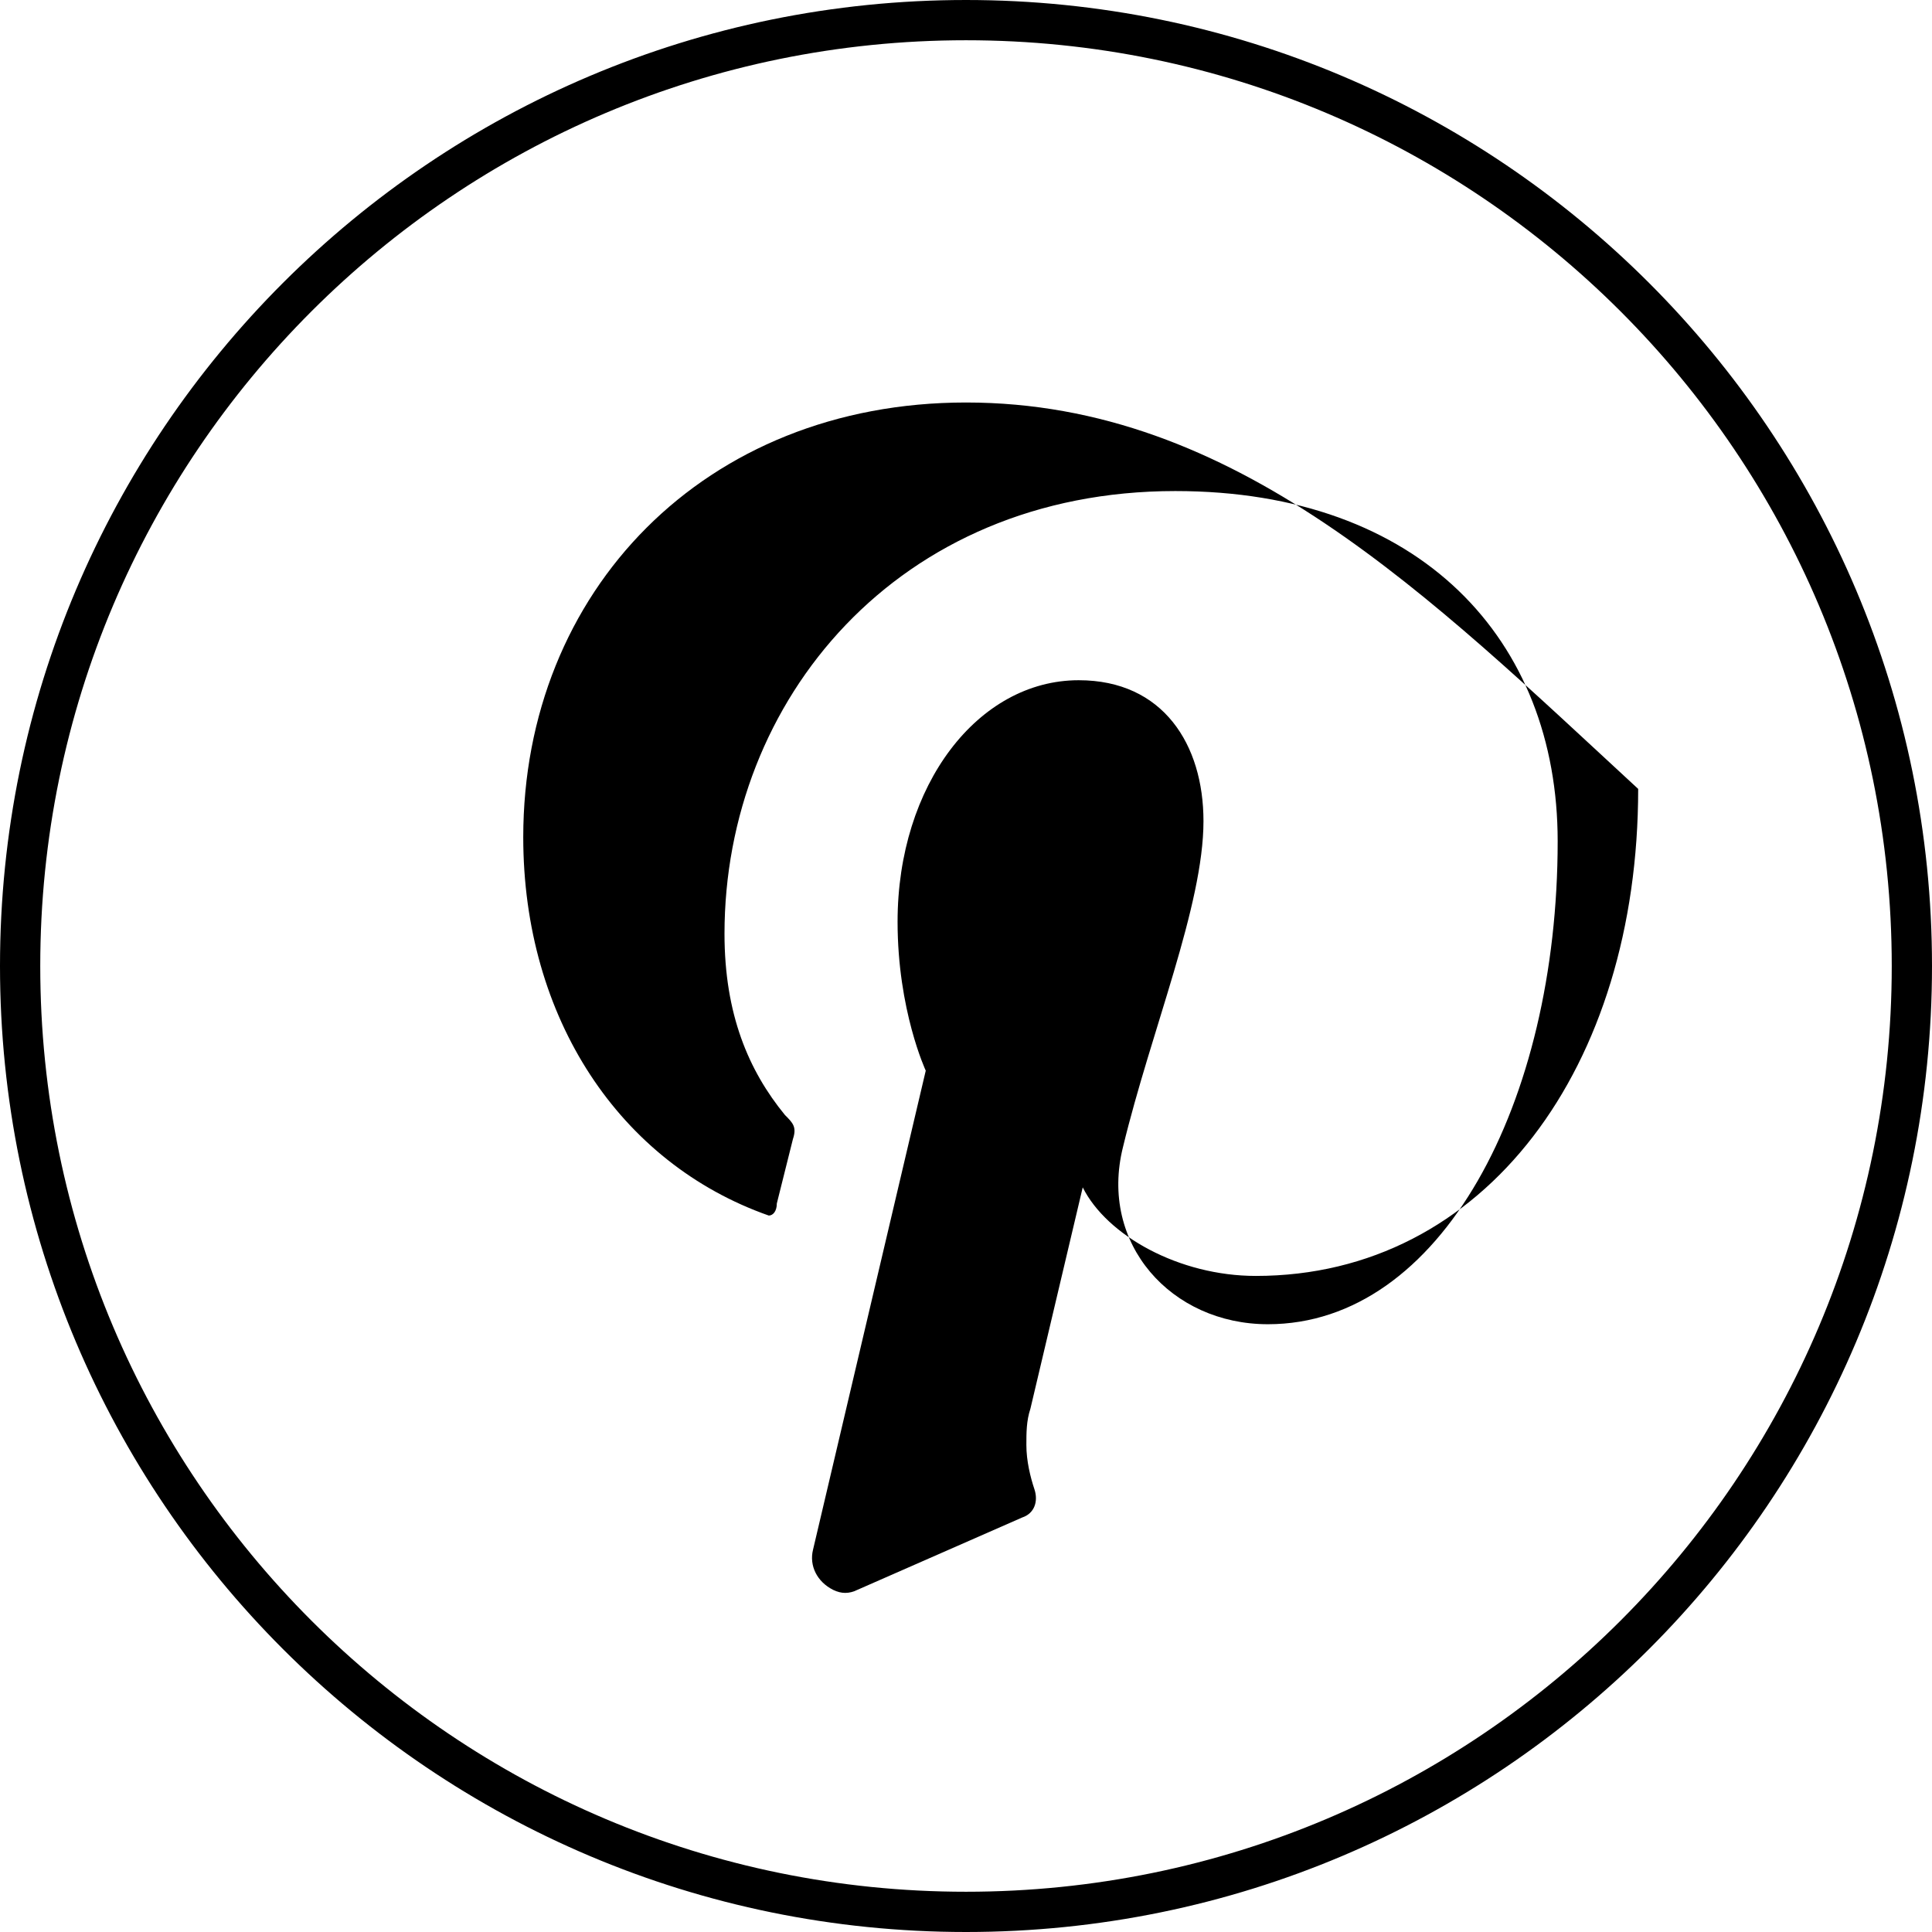
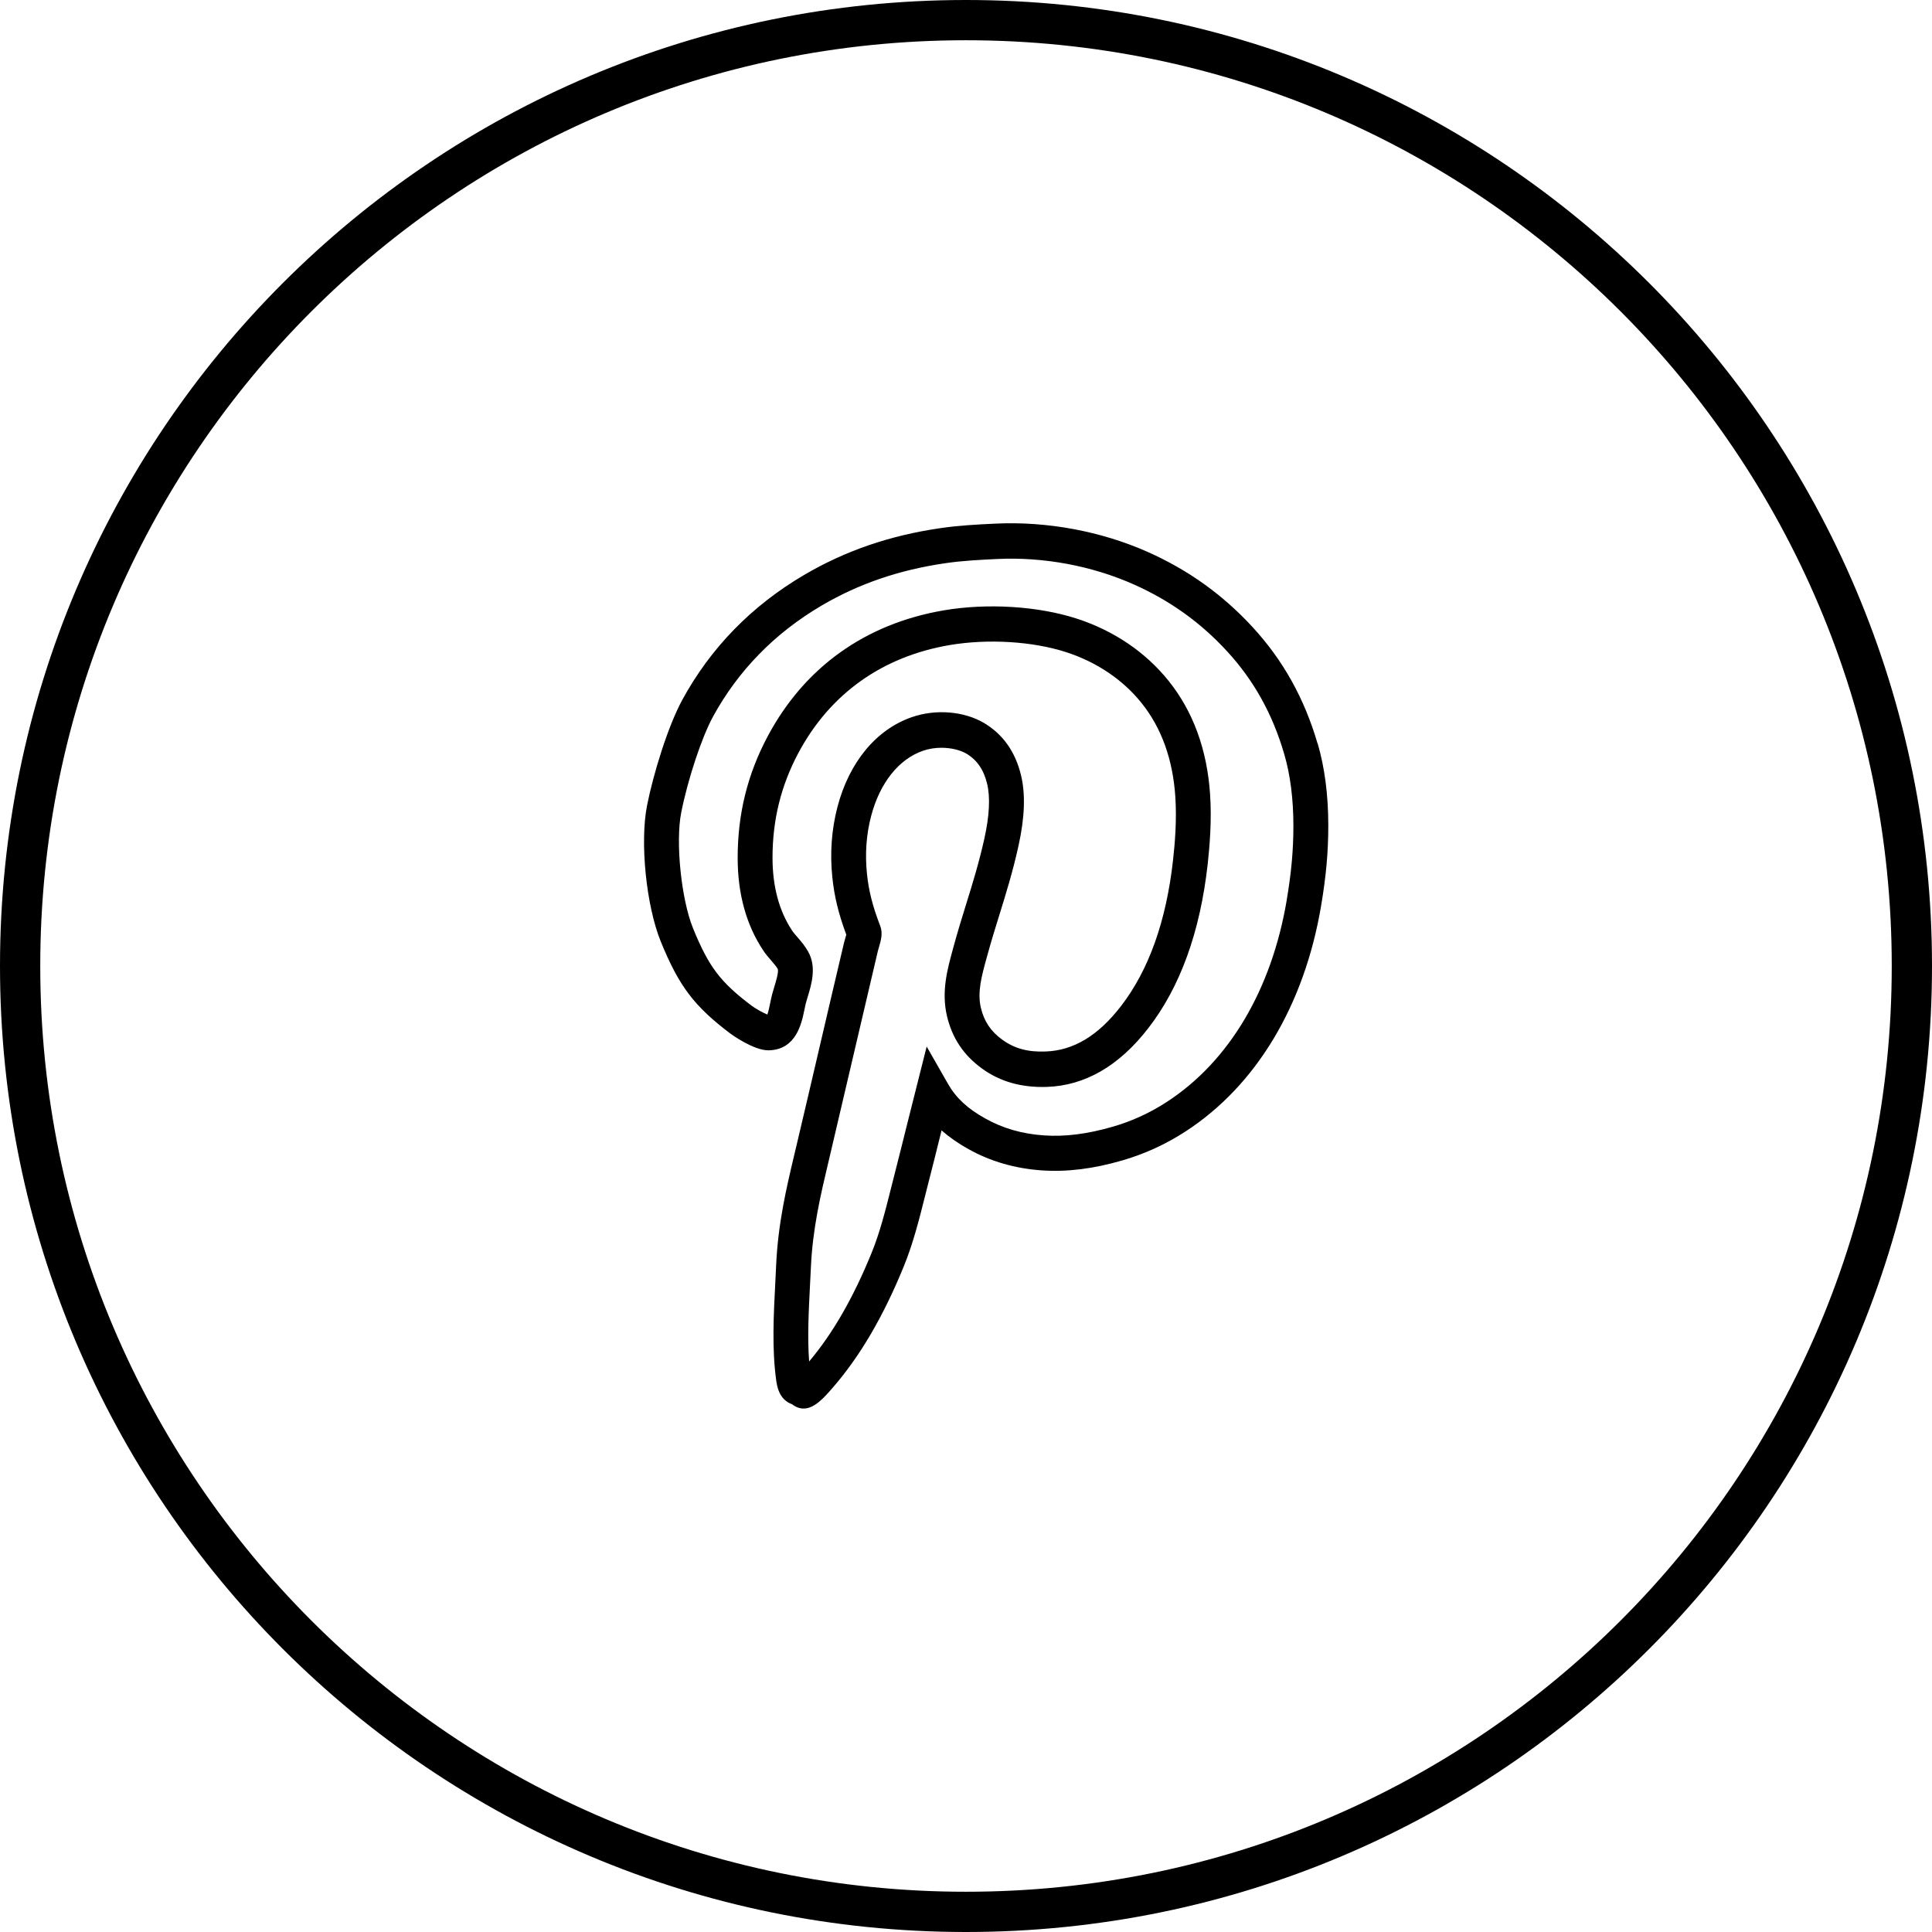
<svg xmlns="http://www.w3.org/2000/svg" fill="none" viewBox="0 0 48 48">
-   <path fill="#000" d="M24 10c-6.5 0-11 4.7-11 10.8 0 4.5 2.4 8.1 6.1 9.4.1 0 .2-.1.2-.3l.4-1.6c.1-.3 0-.4-.2-.6-.9-1.1-1.5-2.5-1.5-4.5 0-5.8 4.3-11 11.2-11 6.1 0 9.5 3.7 9.5 8.7 0 6.5-2.9 12-7.2 12-2.4 0-4.2-2-3.6-4.4.7-2.9 2-6 2-8.1 0-1.9-1-3.5-3.1-3.5-2.5 0-4.5 2.6-4.5 6 0 2.2.7 3.7.7 3.7l-2.8 11.9c-.1.4.1.8.5 1 .2.1.4.1.6 0l4.1-1.8c.3-.1.4-.4.3-.7-.1-.3-.2-.7-.2-1.1 0-.3 0-.6.1-.9l1.3-5.5c.6 1.2 2.4 2.2 4.3 2.2 5.7 0 9.5-5.2 9.5-12.1C35.5 14.8 30.7 10 24 10Z" />
  <circle cx="24" cy="24" r="23.5" stroke="#000" />
+   <path fill="#000" d="M32.736 18.478c-.329-1.126-.857-2.074-1.616-2.898-.742-.806-1.595-1.417-2.609-1.869-1.155-.513-2.494-.762-3.774-.702-.467.022-.922.046-1.369.112-1.259.182-2.368.563-3.389 1.163-1.304.766-2.321 1.809-3.025 3.099-.365.671-.725 1.855-.878 2.628-.181.912-.022 2.493.342 3.384.454 1.111.827 1.604 1.737 2.291.005.004.568.415.943.409.683-.013.819-.675.884-.993.012-.06.024-.119.038-.175.013-.049.029-.102.046-.157.096-.316.228-.749.01-1.132-.082-.144-.179-.256-.264-.354-.046-.054-.093-.105-.131-.162-.324-.487-.488-1.097-.488-1.813 0-.939.21-1.789.641-2.599.783-1.469 2.082-2.397 3.757-2.683.954-.162 2.064-.094 2.898.176.761.247 1.41.685 1.875 1.266.492.615.774 1.395.836 2.319.041.59-.012 1.184-.056 1.578-.168 1.519-.605 2.741-1.296 3.634-.567.733-1.178 1.1-1.869 1.124-.445.018-.777-.075-1.078-.293-.284-.205-.453-.458-.532-.794-.09-.384.019-.783.134-1.205l.019-.067c.101-.371.206-.71.31-1.044.163-.526.332-1.07.471-1.701.157-.712.178-1.287.064-1.758-.14-.584-.45-1.021-.92-1.3-.498-.294-1.202-.351-1.794-.144-.882.305-1.555 1.117-1.846 2.227-.147.564-.191 1.156-.127 1.758.049.472.153.901.346 1.419-.006.022-.013.046-.02.069-.014.046-.027.091-.036.129-.208.877-.409 1.743-.611 2.606-.191.82-.382 1.639-.578 2.466l-.044.185c-.2.843-.406 1.714-.454 2.754l-.021.434c-.042.808-.085 1.644.021 2.417.021.151.068.489.397.607.098.075.193.106.285.106.275 0 .52-.283.728-.523.679-.783 1.257-1.771 1.766-3.021.228-.559.379-1.16.525-1.742l.088-.347c.107-.414.211-.834.314-1.25l.007-.028c.192.17.413.324.67.466.543.305 1.157.482 1.821.528.624.043 1.28-.038 2.004-.249.55-.159 1.077-.401 1.566-.718 1.755-1.139 2.952-3.131 3.369-5.61.125-.741.178-1.336.178-1.991 0-.755-.089-1.442-.264-2.039Zm-.767 3.882c-.376 2.232-1.435 4.015-2.983 5.019-.418.272-.868.478-1.338.613-.626.182-1.186.253-1.707.217-.546-.037-1.024-.175-1.463-.421-.439-.244-.724-.508-.924-.858l-.531-.929-.479 1.903c-.103.413-.206.83-.312 1.242l-.089.352c-.145.577-.282 1.122-.486 1.623-.456 1.12-.965 2.006-1.554 2.704-.046-.595-.011-1.261.022-1.909l.022-.44c.044-.957.241-1.787.431-2.59l.044-.186c.195-.828.386-1.647.578-2.468.201-.863.403-1.727.61-2.603.006-.025.015-.054.024-.084.052-.177.106-.36.033-.545-.186-.482-.284-.867-.327-1.286-.052-.496-.018-.98.103-1.44.216-.822.685-1.413 1.29-1.622.15-.052.306-.074.457-.074.246 0 .473.06.62.146.263.156.432.401.515.75.08.332.058.789-.068 1.357-.132.595-.287 1.097-.452 1.629-.107.343-.214.692-.318 1.073l-.018.067c-.133.487-.284 1.038-.142 1.643.129.547.414.974.871 1.305.454.329.986.476 1.611.456.949-.032 1.796-.523 2.52-1.459.793-1.023 1.289-2.395 1.476-4.078.047-.429.104-1.076.059-1.736-.075-1.108-.421-2.054-1.028-2.812-.571-.714-1.361-1.25-2.283-1.549-.957-.311-2.224-.391-3.306-.206-1.948.333-3.461 1.415-4.375 3.131-.501.941-.745 1.928-.745 3.016 0 .893.213 1.668.635 2.302.058.088.127.17.199.252.065.074.126.145.163.21.026.072-.049.319-.085.438-.02.067-.04.132-.056.192-.018.07-.034.145-.049.221-.017.083-.043.21-.07.28-.103-.041-.29-.145-.392-.221-.778-.587-1.063-.965-1.454-1.923-.293-.72-.439-2.144-.293-2.876.162-.82.508-1.864.787-2.377.627-1.149 1.535-2.079 2.701-2.764.923-.542 1.93-.887 3.078-1.053.408-.06.841-.083 1.286-.104 1.147-.055 2.35.169 3.385.629.904.402 1.664.946 2.324 1.664.665.722 1.129 1.556 1.419 2.549.152.516.229 1.119.229 1.789 0 .603-.05 1.154-.166 1.843Z" />
</svg>
